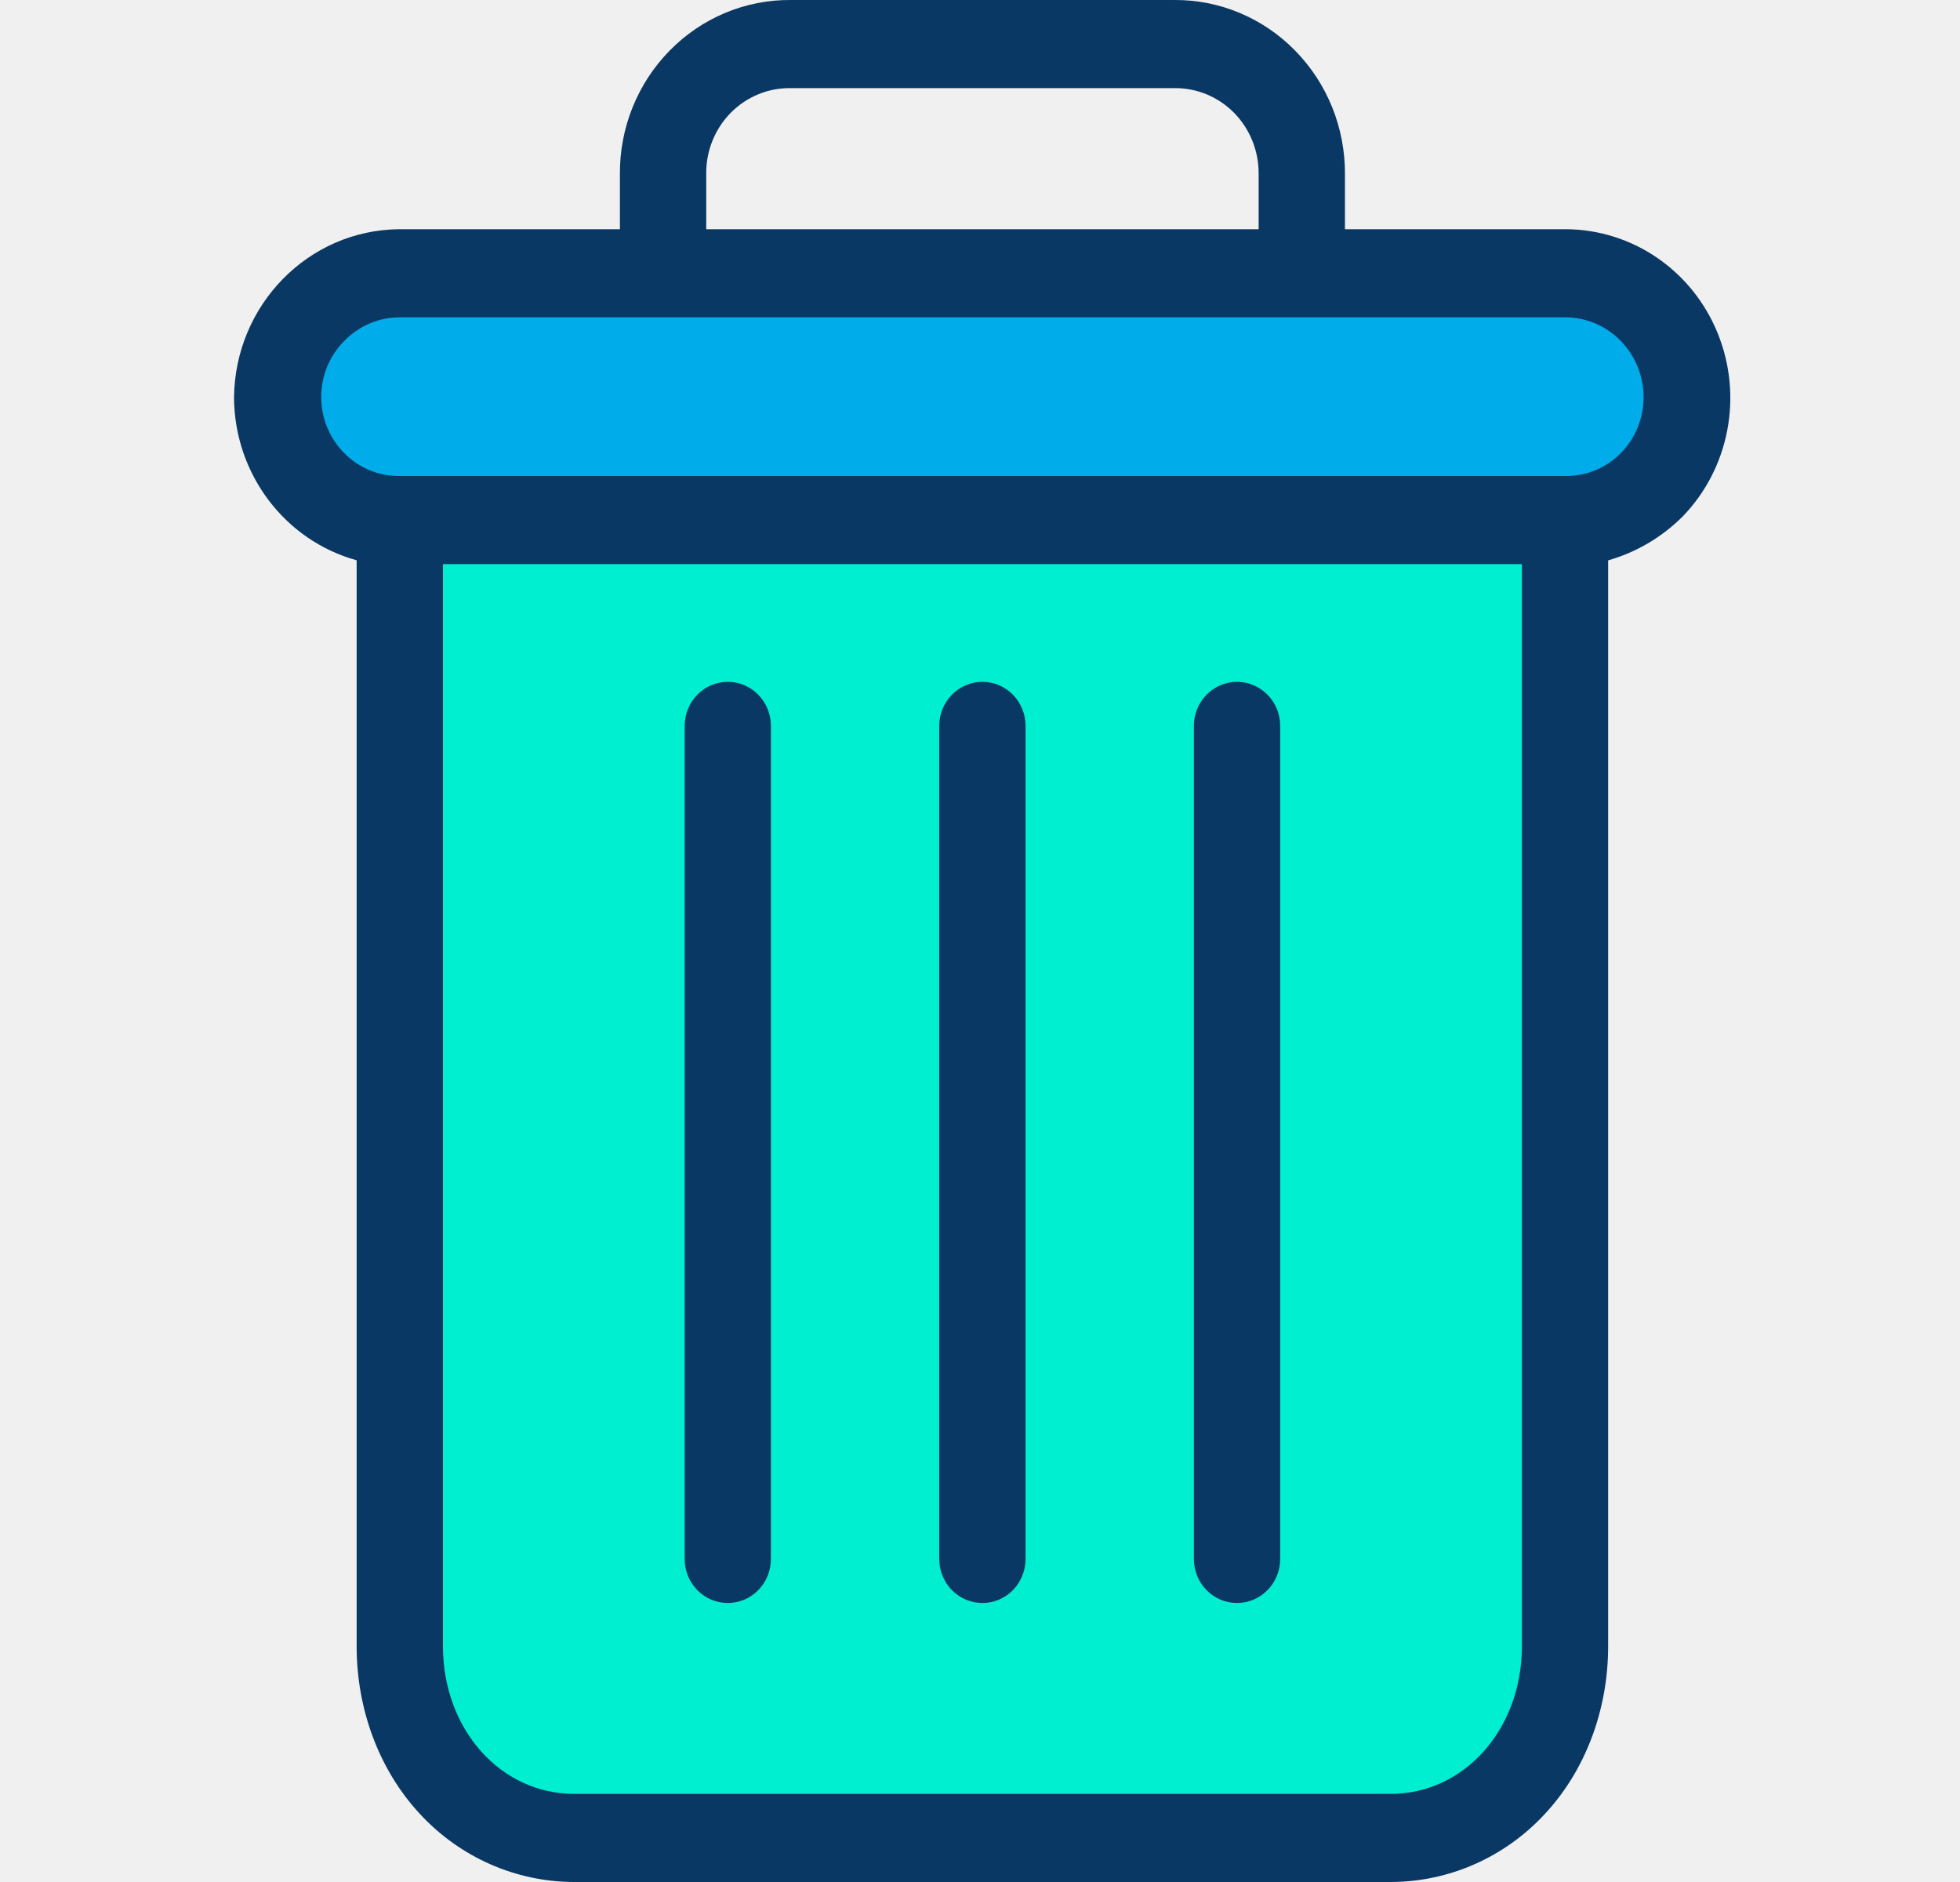
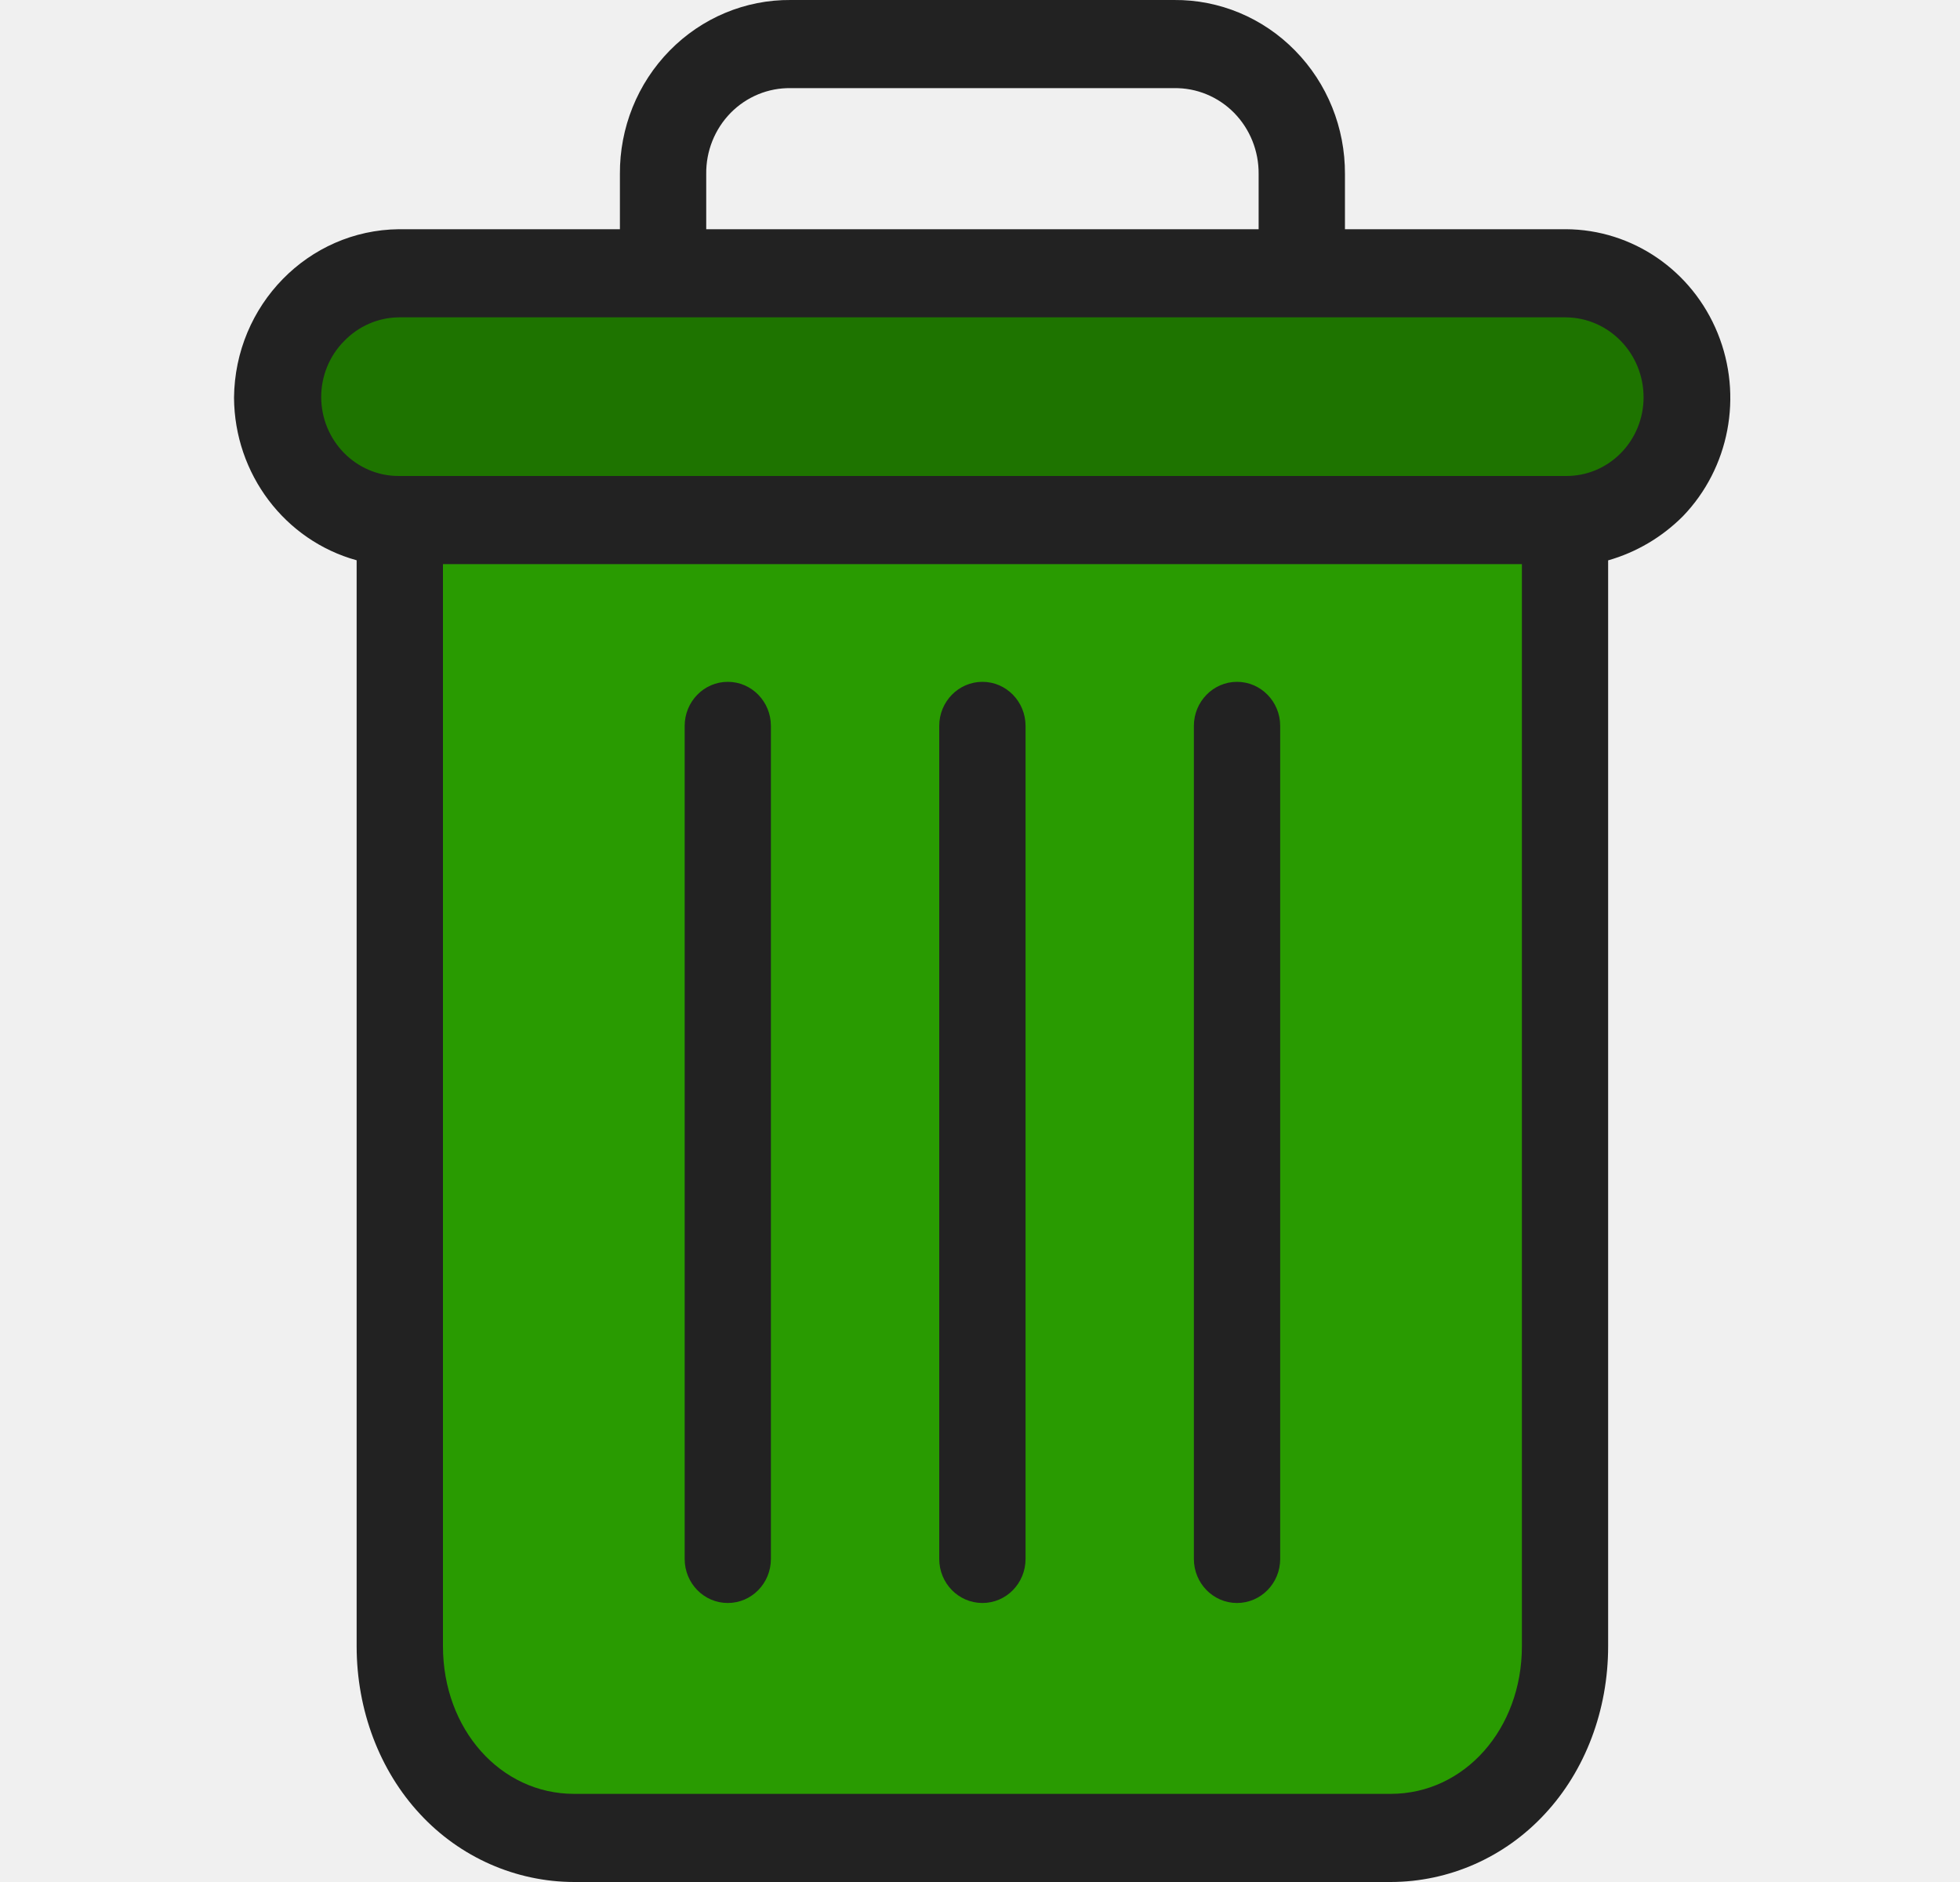
<svg xmlns="http://www.w3.org/2000/svg" width="25" height="24" viewBox="0 0 25 24" fill="none">
  <g clip-path="url(#clip0)">
-     <path d="M19.973 3.502C20.824 3.502 21.514 4.206 21.514 5.075C21.514 5.945 20.824 6.649 19.973 6.649H5.088C4.237 6.649 3.547 5.945 3.547 5.075C3.547 4.206 4.237 3.502 5.088 3.502H19.973Z" fill="#00ACEA" />
-     <path d="M19.94 6.672V20.993C19.94 22.403 18.954 23.41 17.738 23.41H7.323C6.107 23.41 5.121 22.403 5.121 20.993V6.649H19.94V6.672Z" fill="#00EFD1" />
-     <path d="M15.778 8.695C15.475 8.695 15.228 8.947 15.228 9.257V19.88C15.228 20.191 15.475 20.442 15.778 20.442C16.082 20.442 16.329 20.191 16.329 19.88V9.257C16.329 8.947 16.082 8.695 15.778 8.695Z" fill="#083863" />
-     <path d="M9.283 8.695C8.979 8.695 8.733 8.947 8.733 9.257V19.88C8.733 20.191 8.979 20.442 9.283 20.442C9.587 20.442 9.833 20.191 9.833 19.88V9.257C9.833 8.947 9.587 8.695 9.283 8.695Z" fill="#083863" />
-     <path d="M4.549 7.145V20.993C4.549 21.811 4.843 22.58 5.356 23.132C5.867 23.685 6.579 23.999 7.323 24H17.738C18.483 23.999 19.194 23.685 19.705 23.132C20.219 22.58 20.512 21.811 20.512 20.993V7.146C20.87 7.044 21.198 6.851 21.464 6.585C22.059 5.969 22.234 5.048 21.909 4.249C21.584 3.449 20.821 2.927 19.973 2.923H17.155V2.22C17.158 1.629 16.929 1.062 16.519 0.645C16.11 0.227 15.553 -0.005 14.975 1.28148e-05H10.086C9.508 -0.005 8.952 0.227 8.542 0.645C8.132 1.062 7.903 1.629 7.907 2.22V2.923H5.088C3.931 2.935 2.997 3.89 2.985 5.071C2.991 6.043 3.631 6.891 4.549 7.145ZM17.738 22.876H7.323C6.382 22.876 5.65 22.05 5.65 20.993V7.194H19.412V20.993C19.412 22.05 18.679 22.876 17.738 22.876ZM9.008 2.22C9.004 1.927 9.117 1.646 9.32 1.439C9.523 1.233 9.8 1.119 10.086 1.124H14.975C15.261 1.119 15.538 1.233 15.741 1.439C15.944 1.646 16.057 1.927 16.054 2.22V2.923H9.008V2.22ZM4.387 4.352C4.572 4.159 4.824 4.049 5.088 4.047H19.973C20.521 4.051 20.964 4.507 20.964 5.067C20.964 5.335 20.859 5.591 20.673 5.779C20.487 5.968 20.235 6.072 19.973 6.07H5.088C4.542 6.072 4.098 5.62 4.097 5.063C4.097 4.796 4.201 4.54 4.387 4.352Z" fill="#083863" />
-     <path d="M12.531 8.695C12.227 8.695 11.98 8.947 11.98 9.257V19.88C11.98 20.191 12.227 20.442 12.531 20.442C12.835 20.442 13.081 20.191 13.081 19.88V9.257C13.081 8.947 12.835 8.695 12.531 8.695Z" fill="#083863" />
+     <path d="M19.973 3.502C20.824 3.502 21.514 4.206 21.514 5.075C21.514 5.945 20.824 6.649 19.973 6.649H5.088C4.237 6.649 3.547 5.945 3.547 5.075C3.547 4.206 4.237 3.502 5.088 3.502H19.973Z" fill="#1E7400" />
+     <path d="M19.94 6.672V20.993C19.94 22.403 18.954 23.41 17.738 23.41H7.323C6.107 23.41 5.121 22.403 5.121 20.993V6.649H19.94V6.672Z" fill="#299B01" />
+     <path d="M15.778 8.695C15.475 8.695 15.228 8.947 15.228 9.257V19.88C15.228 20.191 15.475 20.442 15.778 20.442C16.082 20.442 16.329 20.191 16.329 19.88V9.257C16.329 8.947 16.082 8.695 15.778 8.695Z" fill="#222222" />
+     <path d="M9.283 8.695C8.979 8.695 8.733 8.947 8.733 9.257V19.88C8.733 20.191 8.979 20.442 9.283 20.442C9.587 20.442 9.833 20.191 9.833 19.88V9.257C9.833 8.947 9.587 8.695 9.283 8.695Z" fill="#222222" />
+     <path d="M4.549 7.145V20.993C4.549 21.811 4.843 22.58 5.356 23.132C5.867 23.685 6.579 23.999 7.323 24H17.738C18.483 23.999 19.194 23.685 19.705 23.132C20.219 22.58 20.512 21.811 20.512 20.993V7.146C20.87 7.044 21.198 6.851 21.464 6.585C22.059 5.969 22.234 5.048 21.909 4.249C21.584 3.449 20.821 2.927 19.973 2.923H17.155V2.22C17.158 1.629 16.929 1.062 16.519 0.645C16.11 0.227 15.553 -0.005 14.975 1.28148e-05H10.086C9.508 -0.005 8.952 0.227 8.542 0.645C8.132 1.062 7.903 1.629 7.907 2.22V2.923H5.088C3.931 2.935 2.997 3.89 2.985 5.071C2.991 6.043 3.631 6.891 4.549 7.145ZM17.738 22.876H7.323C6.382 22.876 5.65 22.05 5.65 20.993V7.194H19.412V20.993C19.412 22.05 18.679 22.876 17.738 22.876ZM9.008 2.22C9.004 1.927 9.117 1.646 9.32 1.439C9.523 1.233 9.8 1.119 10.086 1.124H14.975C15.261 1.119 15.538 1.233 15.741 1.439C15.944 1.646 16.057 1.927 16.054 2.22V2.923H9.008V2.22ZM4.387 4.352C4.572 4.159 4.824 4.049 5.088 4.047H19.973C20.521 4.051 20.964 4.507 20.964 5.067C20.964 5.335 20.859 5.591 20.673 5.779C20.487 5.968 20.235 6.072 19.973 6.07H5.088C4.542 6.072 4.098 5.62 4.097 5.063C4.097 4.796 4.201 4.54 4.387 4.352Z" fill="#222222" />
+     <path d="M12.531 8.695C12.227 8.695 11.98 8.947 11.98 9.257V19.88C11.98 20.191 12.227 20.442 12.531 20.442C12.835 20.442 13.081 20.191 13.081 19.88V9.257C13.081 8.947 12.835 8.695 12.531 8.695Z" fill="#222222" />
  </g>
  <defs>
    <clipPath id="clip0">
      <rect width="23.505" height="24" fill="white" transform="translate(0.783508)" />
    </clipPath>
  </defs>
</svg>
